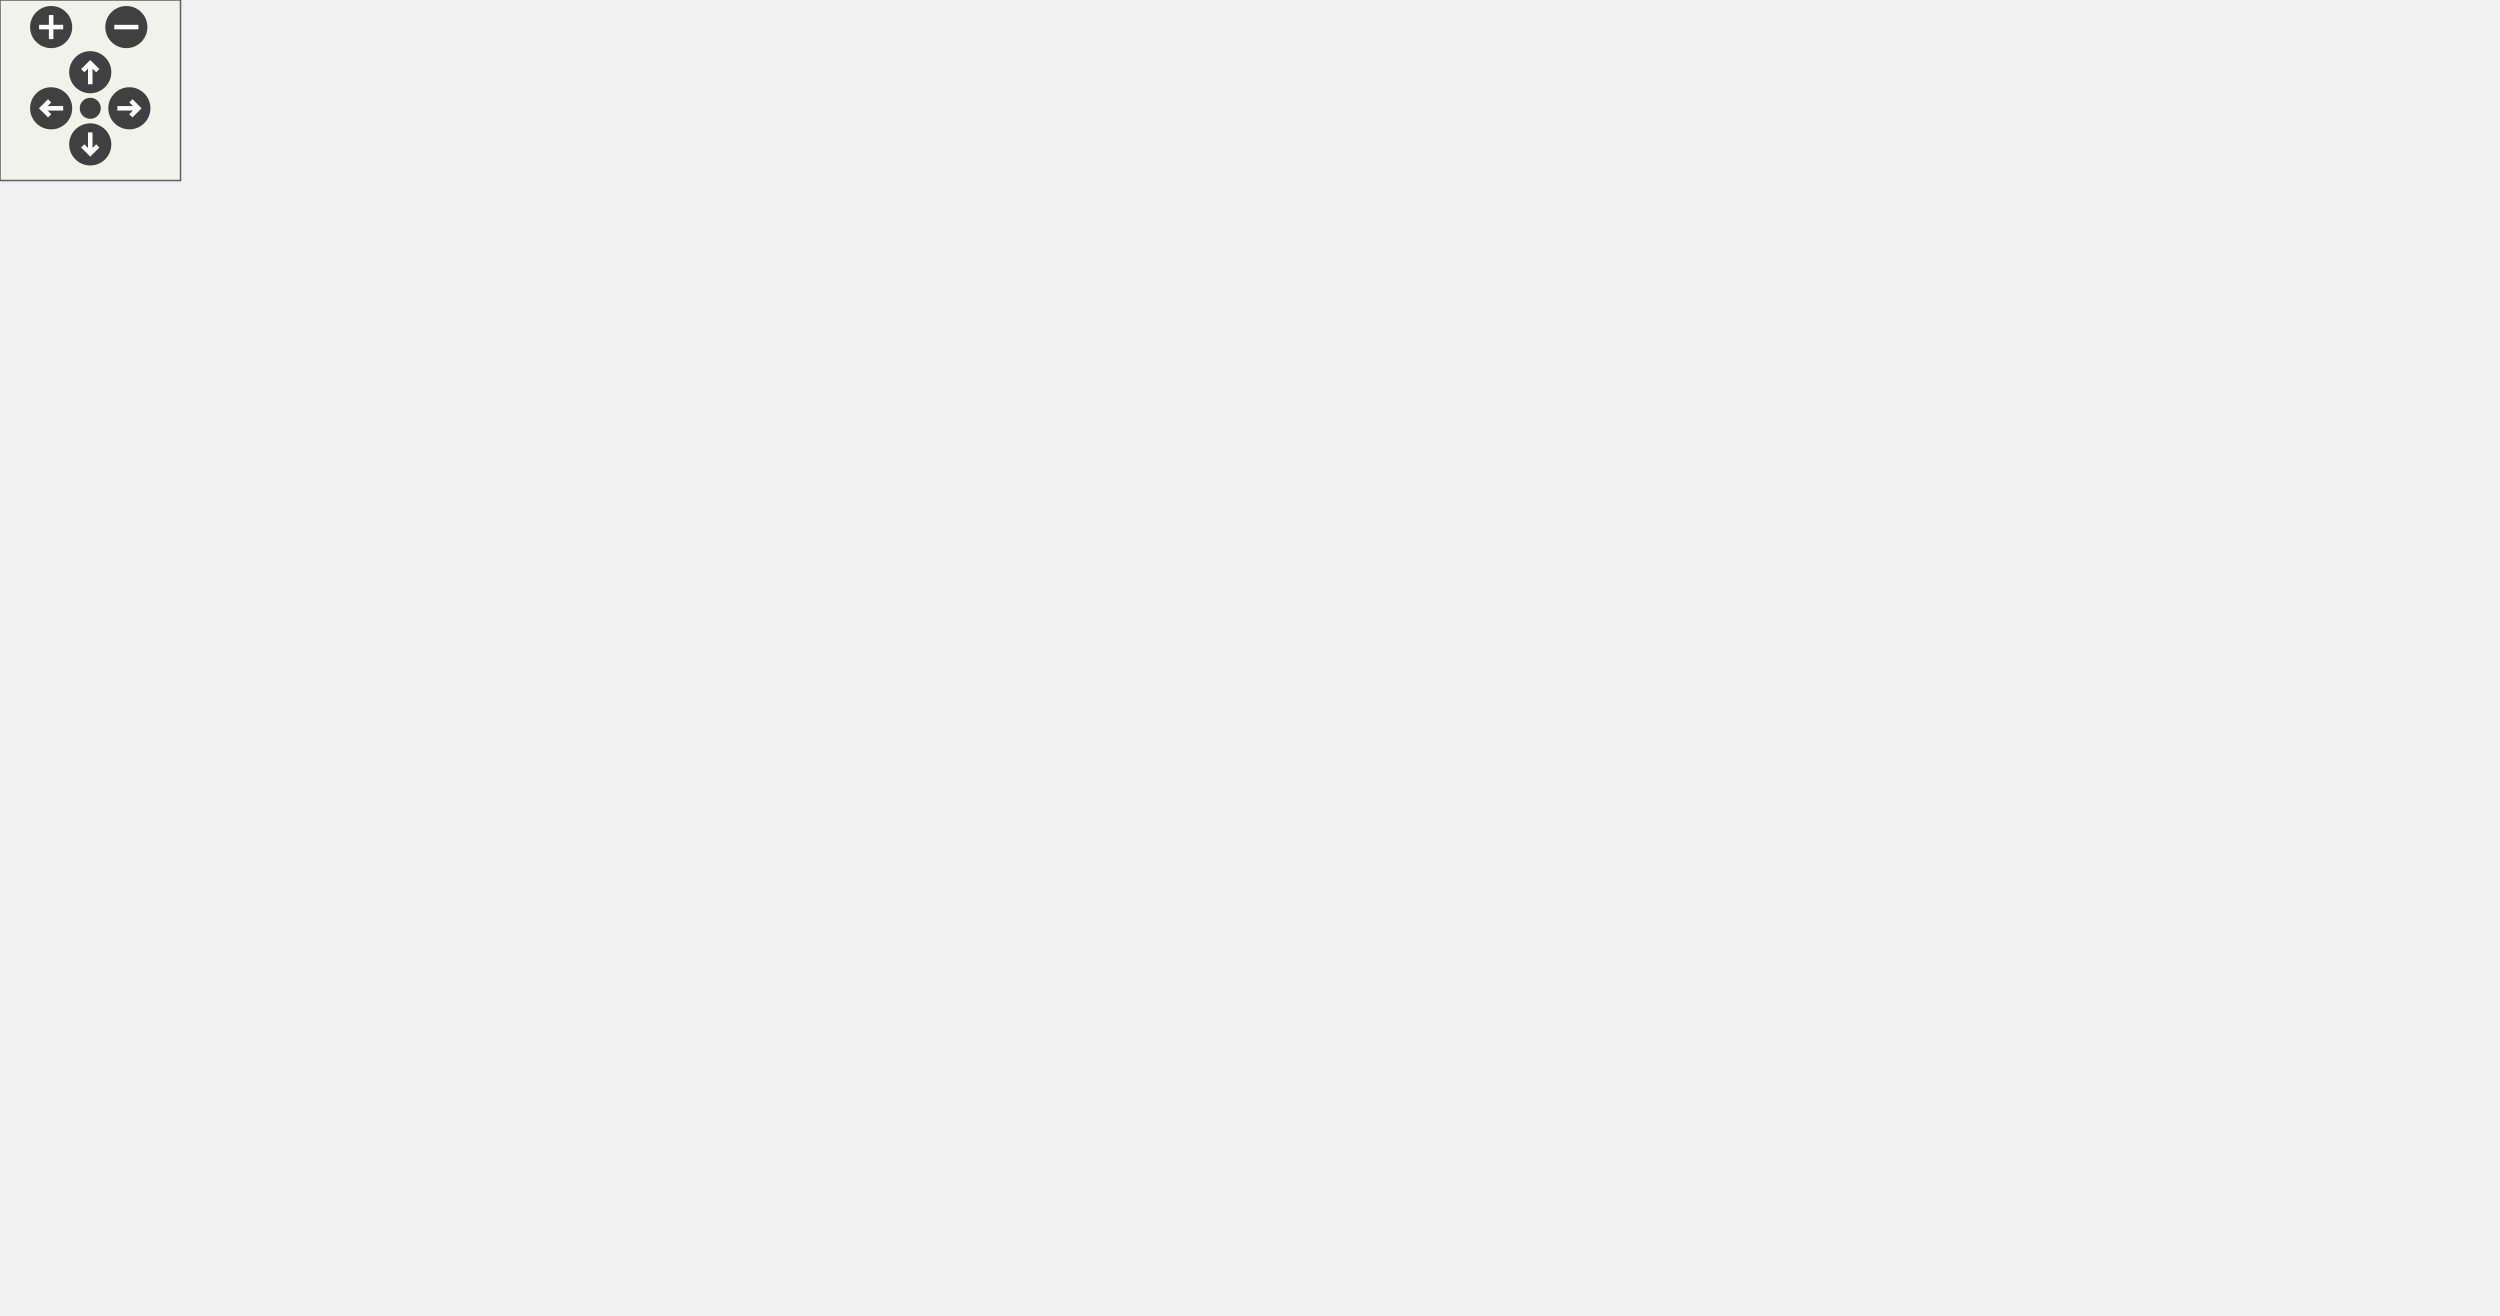
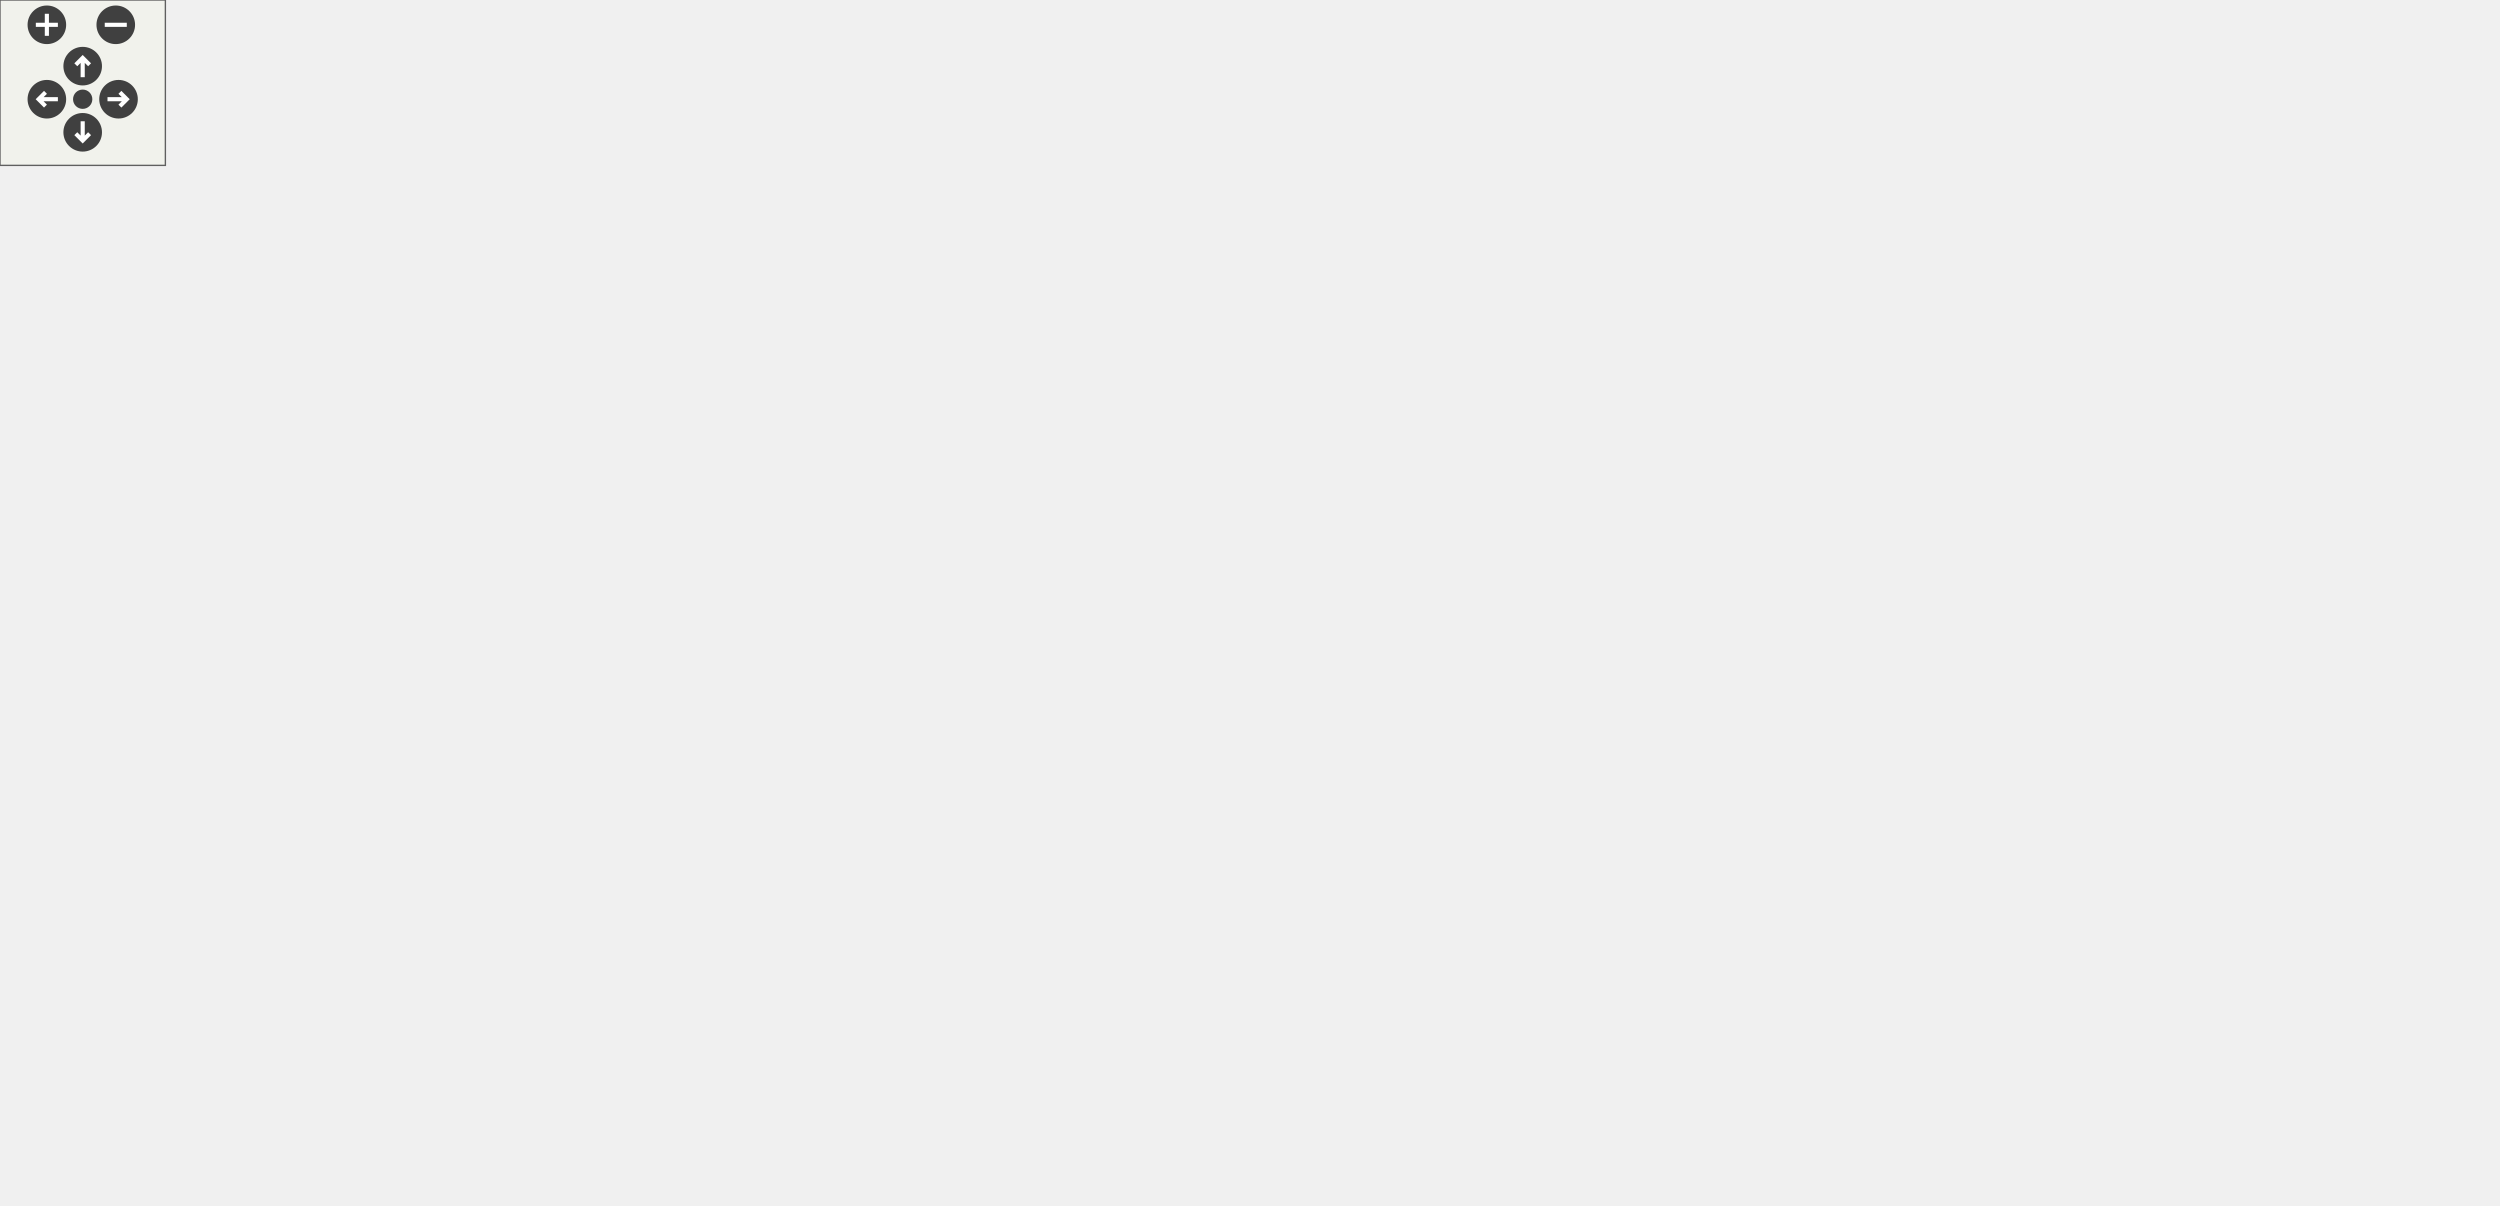
<svg xmlns="http://www.w3.org/2000/svg" xmlns:xlink="http://www.w3.org/1999/xlink" id="main" version="1.1" xml:space="preserve">
  <defs>
    <circle id="rim" cx="0" cy="0" r="7" />
    <circle id="rim2" cx="0" cy="0" r="3.5" />
    <g id="zoomPlus">
      <use xlink:href="#rim" fill="#404040">
        <set attributeName="fill" to="#808080" begin="zoomplus.mouseover" end="zoomplus.mouseout" />
      </use>
      <path d="M-4,0h8M0,-4v8" fill="none" stroke="white" stroke-width="1.5" pointer-events="none" />
    </g>
    <g id="zoomMin">
      <use xlink:href="#rim" fill="#404040">
        <set attributeName="fill" to="#808080" begin="zoomminus.mouseover" end="zoomminus.mouseout" />
      </use>
      <path d="M-4,0h8" fill="none" stroke="white" stroke-width="1.5" pointer-events="none" />
    </g>
    <g id="dirArrow">
      <path fill="none" stroke="white" stroke-width="1.5" d="M0,-3.0v7 M-2.5,-0.5L0,-3.0L2.5,-0.5" />
    </g>
    <g id="resetDef">
      <use xlink:href="#rim2" fill="#404040">
        <set attributeName="fill" to="#808080" begin="reset.mouseover" end="reset.mouseout" />
      </use>
    </g>
  </defs>
  <svg id="graph" class="graph">
    <g id="viewport">
      <g id="node1" class="node">
-         <polygon fill="#bfbfbf" stroke="black" points="0,-77.5 0,-98.5 114,-98.5 114,-77.5 0,-77.5" />
-         <text text-anchor="middle" x="57" y="-85.5" font-family="Helvetica,sans-Serif" font-size="10.00">CipMessageRouterInit</text>
+         <polygon fill="#bfbfbf" stroke="black" points="0,-97.5 0,-118.5 114,-118.5 114,-97.5 0,-97.5" />
+         <text text-anchor="middle" x="57" y="-105.5" font-family="Helvetica,sans-Serif" font-size="10.00">CipMessageRouterInit</text>
      </g>
      <g id="node3" class="node">
        <a xlink:href="../../d2/dc9/group__CIP__API.html#ga3dfa07bc40e59ba348d713272d1cbfdb" target="_top" xlink:title="Allocate memory for new CIP Class and attributes.">
-           <polygon fill="none" stroke="black" points="150,-177.5 150,-198.5 236,-198.5 236,-177.5 150,-177.5" />
-           <text text-anchor="middle" x="193" y="-185.5" font-family="Helvetica,sans-Serif" font-size="10.00">CreateCipClass</text>
+           <polygon fill="none" stroke="black" points="188,-157.5 188,-178.5 274,-178.5 274,-157.5 188,-157.5" />
+           <text text-anchor="middle" x="231" y="-165.5" font-family="Helvetica,sans-Serif" font-size="10.00">CreateCipClass</text>
        </a>
      </g>
      <g id="edge2" class="edge">
-         <path fill="none" stroke="midnightblue" d="M71.297,-98.513C94.907,-115.873 142.229,-150.668 170.403,-171.385" />
-         <polygon fill="midnightblue" stroke="midnightblue" points="168.355,-174.223 178.485,-177.327 172.502,-168.583 168.355,-174.223" />
+         <path fill="none" stroke="midnightblue" d="M78.776,-118.576C97.375,-127.314 125.009,-139.604 150,-148 158.873,-150.981 168.429,-153.732 177.756,-156.178" />
+         <polygon fill="midnightblue" stroke="midnightblue" points="177.191,-159.646 187.745,-158.71 178.911,-152.86 177.191,-159.646" />
      </g>
      <g id="node25" class="node">
        <a xlink:href="../../d2/dc9/group__CIP__API.html#ga35f639b135ec3c3903f49fd65daed307" target="_top" xlink:title="Insert a service in an instance of a CIP object.">
-           <polygon fill="none" stroke="black" points="294,-37.5 294,-58.5 368,-58.5 368,-37.5 294,-37.5" />
-           <text text-anchor="middle" x="331" y="-45.5" font-family="Helvetica,sans-Serif" font-size="10.00">InsertService</text>
-         </a>
-       </g>
-       <g id="edge58" class="edge">
-         <path fill="none" stroke="midnightblue" d="M114.106,-79.663C164.37,-72.326 236.69,-61.768 283.76,-54.896" />
-         <polygon fill="midnightblue" stroke="midnightblue" points="284.306,-58.354 293.695,-53.446 283.294,-51.427 284.306,-58.354" />
+           <polygon fill="none" stroke="black" points="370,-37.5 370,-58.5 444,-58.5 444,-37.5 370,-37.5" />
+           <text text-anchor="middle" x="407" y="-45.5" font-family="Helvetica,sans-Serif" font-size="10.00">InsertService</text>
+         </a>
+       </g>
+       <g id="edge62" class="edge">
+         <path fill="none" stroke="midnightblue" d="M106.636,-97.445C120.635,-94.581 135.894,-91.565 150,-89 222.987,-75.729 308.068,-62.616 359.706,-54.917" />
+         <polygon fill="midnightblue" stroke="midnightblue" points="360.51,-58.336 369.888,-53.405 359.482,-51.412 360.51,-58.336" />
      </g>
      <g id="node30" class="node">
        <a xlink:href="../../d2/d3d/cipcommon_8c.html#ab0ed210dcfa6219a238c5a9f7a72aad1" target="_top" xlink:title="Generic implementation of the GetAttributeSingle CIP service.">
-           <polygon fill="none" stroke="black" points="283,-77.5 283,-98.5 379,-98.5 379,-77.5 283,-77.5" />
-           <text text-anchor="middle" x="331" y="-85.5" font-family="Helvetica,sans-Serif" font-size="10.00">GetAttributeSingle</text>
+           <polygon fill="none" stroke="black" points="359,-77.5 359,-98.5 455,-98.5 455,-77.5 359,-77.5" />
+           <text text-anchor="middle" x="407" y="-85.5" font-family="Helvetica,sans-Serif" font-size="10.00">GetAttributeSingle</text>
        </a>
      </g>
      <g id="edge56" class="edge">
-         <path fill="none" stroke="midnightblue" d="M114.106,-88C160.474,-88 225.61,-88 272.38,-88" />
-         <polygon fill="midnightblue" stroke="midnightblue" points="272.661,-91.5 282.661,-88 272.661,-84.5 272.661,-91.5" />
+         <path fill="none" stroke="midnightblue" d="M114.013,-104.742C178.642,-101.049 283.459,-95.059 348.641,-91.335" />
+         <polygon fill="midnightblue" stroke="midnightblue" points="348.965,-94.822 358.749,-90.757 348.566,-87.834 348.965,-94.822" />
+       </g>
+       <g id="node50" class="node">
+         <a xlink:href="../../d9/d7d/cipmessagerouter_8c.html#aa48077419a6045debf033e81946ee40c" target="_top" xlink:title="InitializeCipMessageRouterClass">
+           <polygon fill="none" stroke="black" points="150,-117.5 150,-138.5 312,-138.5 312,-117.5 150,-117.5" />
+           <text text-anchor="middle" x="231" y="-125.5" font-family="Helvetica,sans-Serif" font-size="10.00">InitializeCipMessageRouterClass</text>
+         </a>
+       </g>
+       <g id="edge58" class="edge">
+         <path fill="none" stroke="midnightblue" d="M114.456,-114.604C122.638,-115.545 131.216,-116.531 139.848,-117.523" />
+         <polygon fill="midnightblue" stroke="midnightblue" points="139.652,-121.023 149.987,-118.688 140.452,-114.069 139.652,-121.023" />
      </g>
      <g id="node5" class="node">
        <a xlink:href="../../d2/dc9/group__CIP__API.html#ga98bd609c80ece316406363575b4a89ea" target="_top" xlink:title="Get a pointer to a CIP object with given class code.">
-           <polygon fill="none" stroke="black" points="294.5,-355.5 294.5,-376.5 367.5,-376.5 367.5,-355.5 294.5,-355.5" />
-           <text text-anchor="middle" x="331" y="-363.5" font-family="Helvetica,sans-Serif" font-size="10.00">GetCipClass</text>
+           <polygon fill="none" stroke="black" points="370.5,-355.5 370.5,-376.5 443.5,-376.5 443.5,-355.5 370.5,-355.5" />
+           <text text-anchor="middle" x="407" y="-363.5" font-family="Helvetica,sans-Serif" font-size="10.00">GetCipClass</text>
        </a>
      </g>
      <g id="edge4" class="edge">
-         <path fill="none" stroke="midnightblue" d="M195.315,-198.565C202.029,-226.726 224.147,-304.284 272,-346 275.875,-349.378 280.345,-352.191 285.056,-354.533" />
-         <polygon fill="midnightblue" stroke="midnightblue" points="283.745,-357.779 294.317,-358.479 286.489,-351.339 283.745,-357.779" />
+         <path fill="none" stroke="midnightblue" d="M235.024,-178.576C247.188,-209.153 286.557,-298.504 348,-346 351.912,-349.024 356.309,-351.606 360.892,-353.807" />
+         <polygon fill="midnightblue" stroke="midnightblue" points="359.89,-357.182 370.466,-357.81 362.59,-350.724 359.89,-357.182" />
      </g>
      <g id="node9" class="node">
        <a xlink:href="../../d5/dc5/group__CIP__CALLBACK__API.html#ga70ee7034f390fd3759d42a50e60e1b1c" target="_top" xlink:title="Allocate memory for the CIP stack.">
-           <polygon fill="none" stroke="black" points="462.5,-255.5 462.5,-276.5 521.5,-276.5 521.5,-255.5 462.5,-255.5" />
-           <text text-anchor="middle" x="492" y="-263.5" font-family="Helvetica,sans-Serif" font-size="10.00">CipCalloc</text>
+           <polygon fill="none" stroke="black" points="538.5,-256.5 538.5,-277.5 597.5,-277.5 597.5,-256.5 538.5,-256.5" />
+           <text text-anchor="middle" x="568" y="-264.5" font-family="Helvetica,sans-Serif" font-size="10.00">CipCalloc</text>
        </a>
      </g>
      <g id="edge8" class="edge">
-         <path fill="none" stroke="midnightblue" d="M210.232,-198.623C225.815,-207.761 249.672,-220.604 272,-228 333.143,-248.253 407.608,-258.225 452.336,-262.729" />
-         <polygon fill="midnightblue" stroke="midnightblue" points="452.208,-266.232 462.498,-263.709 452.88,-259.265 452.208,-266.232" />
+         <path fill="none" stroke="midnightblue" d="M238.91,-178.582C255.953,-200.38 298.617,-249.771 348,-268 407.836,-290.087 483.221,-282.933 528.409,-275.289" />
+         <polygon fill="midnightblue" stroke="midnightblue" points="529.167,-278.709 538.397,-273.507 527.938,-271.817 529.167,-278.709" />
      </g>
      <g id="node11" class="node">
        <a xlink:href="../../d2/dc9/group__CIP__API.html#ga39dafca98f844a12511af11b1273d0a8" target="_top" xlink:title="Add a number of CIP instances to a given CIP class.">
-           <polygon fill="none" stroke="black" points="285,-315.5 285,-336.5 377,-336.5 377,-315.5 285,-315.5" />
-           <text text-anchor="middle" x="331" y="-323.5" font-family="Helvetica,sans-Serif" font-size="10.00">AddCipInstances</text>
+           <polygon fill="none" stroke="black" points="361,-237.5 361,-258.5 453,-258.5 453,-237.5 361,-237.5" />
+           <text text-anchor="middle" x="407" y="-245.5" font-family="Helvetica,sans-Serif" font-size="10.00">AddCipInstances</text>
        </a>
      </g>
      <g id="edge10" class="edge">
-         <path fill="none" stroke="midnightblue" d="M197.214,-198.507C206.922,-221.409 233.058,-276.16 272,-306 274.334,-307.789 276.838,-309.423 279.449,-310.915" />
-         <polygon fill="midnightblue" stroke="midnightblue" points="278.133,-314.169 288.649,-315.462 281.235,-307.894 278.133,-314.169" />
+         <path fill="none" stroke="midnightblue" d="M249.641,-178.644C272.394,-191.38 312.261,-212.876 348,-228 352.98,-230.108 358.266,-232.155 363.547,-234.085" />
+         <polygon fill="midnightblue" stroke="midnightblue" points="362.388,-237.387 372.983,-237.42 364.721,-230.788 362.388,-237.387" />
      </g>
      <g id="node14" class="node">
        <a xlink:href="../../d9/d7d/cipmessagerouter_8c.html#ae00f521e394d00fd5fd99271a6983116" target="_top" xlink:title="Register an Class to the message router.">
-           <polygon fill="none" stroke="black" points="284,-275.5 284,-296.5 378,-296.5 378,-275.5 284,-275.5" />
-           <text text-anchor="middle" x="331" y="-283.5" font-family="Helvetica,sans-Serif" font-size="10.00">RegisterCipClass</text>
+           <polygon fill="none" stroke="black" points="360,-315.5 360,-336.5 454,-336.5 454,-315.5 360,-315.5" />
+           <text text-anchor="middle" x="407" y="-323.5" font-family="Helvetica,sans-Serif" font-size="10.00">RegisterCipClass</text>
        </a>
      </g>
      <g id="edge14" class="edge">
-         <path fill="none" stroke="midnightblue" d="M202.288,-198.66C216.177,-214.083 243.762,-242.766 272,-261 277.902,-264.811 284.483,-268.264 291.049,-271.302" />
-         <polygon fill="midnightblue" stroke="midnightblue" points="290.01,-274.667 300.576,-275.452 292.806,-268.25 290.01,-274.667" />
+         <path fill="none" stroke="midnightblue" d="M237.94,-178.771C254.334,-203.468 297.873,-264.83 348,-301 353.328,-304.845 359.338,-308.246 365.432,-311.204" />
+         <polygon fill="midnightblue" stroke="midnightblue" points="364.434,-314.592 374.991,-315.487 367.296,-308.204 364.434,-314.592" />
      </g>
      <g id="node17" class="node">
        <a xlink:href="../../d2/dc9/group__CIP__API.html#ga5ec1d2c432792c39f93c170943964302" target="_top" xlink:title="Allocates Attribute bitmasks.">
-           <polygon fill="none" stroke="black" points="272,-197.5 272,-218.5 390,-218.5 390,-197.5 272,-197.5" />
-           <text text-anchor="middle" x="331" y="-205.5" font-family="Helvetica,sans-Serif" font-size="10.00">AllocateAttributeMasks</text>
+           <polygon fill="none" stroke="black" points="348,-197.5 348,-218.5 466,-218.5 466,-197.5 348,-197.5" />
+           <text text-anchor="middle" x="407" y="-205.5" font-family="Helvetica,sans-Serif" font-size="10.00">AllocateAttributeMasks</text>
        </a>
      </g>
      <g id="edge18" class="edge">
-         <path fill="none" stroke="midnightblue" d="M236.285,-194.273C244.41,-195.451 253.089,-196.709 261.773,-197.967" />
-         <polygon fill="midnightblue" stroke="midnightblue" points="261.538,-201.47 271.937,-199.44 262.542,-194.542 261.538,-201.47" />
+         <path fill="none" stroke="midnightblue" d="M274.054,-177.785C297.131,-183.03 325.844,-189.555 350.674,-195.199" />
+         <polygon fill="midnightblue" stroke="midnightblue" points="350.165,-198.672 360.692,-197.475 351.716,-191.846 350.165,-198.672" />
      </g>
      <g id="node22" class="node">
        <a xlink:href="../../d2/dc9/group__CIP__API.html#gac207feb53c1f98b45f3934bbea63d618" target="_top" xlink:title="Insert an attribute in an instance of a CIP class.">
-           <polygon fill="none" stroke="black" points="292,-157.5 292,-178.5 370,-178.5 370,-157.5 292,-157.5" />
-           <text text-anchor="middle" x="331" y="-165.5" font-family="Helvetica,sans-Serif" font-size="10.00">InsertAttribute</text>
+           <polygon fill="none" stroke="black" points="368,-117.5 368,-138.5 446,-138.5 446,-117.5 368,-117.5" />
+           <text text-anchor="middle" x="407" y="-125.5" font-family="Helvetica,sans-Serif" font-size="10.00">InsertAttribute</text>
        </a>
      </g>
      <g id="edge24" class="edge">
-         <path fill="none" stroke="midnightblue" d="M236.285,-181.727C250.672,-179.642 266.798,-177.305 281.61,-175.158" />
-         <polygon fill="midnightblue" stroke="midnightblue" points="282.222,-178.606 291.616,-173.708 281.218,-171.678 282.222,-178.606" />
+         <path fill="none" stroke="midnightblue" d="M274.054,-158.215C299.502,-152.431 331.803,-145.09 358.194,-139.092" />
+         <polygon fill="midnightblue" stroke="midnightblue" points="359.017,-142.495 367.993,-136.865 357.466,-135.669 359.017,-142.495" />
      </g>
      <g id="edge28" class="edge">
-         <path fill="none" stroke="midnightblue" d="M197.163,-177.315C206.771,-154.024 232.718,-98.343 272,-68 275.812,-65.056 280.082,-62.531 284.537,-60.368" />
-         <polygon fill="midnightblue" stroke="midnightblue" points="286.011,-63.545 293.852,-56.419 283.279,-57.1 286.011,-63.545" />
+         <path fill="none" stroke="midnightblue" d="M274.274,-164.675C287.552,-161.838 301.431,-156.812 312,-148 341.946,-123.031 319.139,-94.215 348,-68 351.66,-64.675 355.895,-61.9 360.382,-59.585" />
+         <polygon fill="midnightblue" stroke="midnightblue" points="362.084,-62.661 369.844,-55.448 359.279,-56.247 362.084,-62.661" />
      </g>
      <g id="node27" class="node">
        <a xlink:href="../../d2/d3d/cipcommon_8c.html#ad1ca841f8ea512a497ce36acbc96a441" target="_top" xlink:title="Generic implementation of the GetAttributeAll CIP service.">
-           <polygon fill="none" stroke="black" points="291,-117.5 291,-138.5 371,-138.5 371,-117.5 291,-117.5" />
-           <text text-anchor="middle" x="331" y="-125.5" font-family="Helvetica,sans-Serif" font-size="10.00">GetAttributeAll</text>
+           <polygon fill="none" stroke="black" points="367,-157.5 367,-178.5 447,-178.5 447,-157.5 367,-157.5" />
+           <text text-anchor="middle" x="407" y="-165.5" font-family="Helvetica,sans-Serif" font-size="10.00">GetAttributeAll</text>
        </a>
      </g>
      <g id="edge30" class="edge">
-         <path fill="none" stroke="midnightblue" d="M212.118,-177.355C227.897,-168.805 251.024,-156.813 272,-148 277.048,-145.879 282.407,-143.815 287.756,-141.868" />
-         <polygon fill="midnightblue" stroke="midnightblue" points="289.037,-145.128 297.305,-138.503 286.71,-138.525 289.037,-145.128" />
+         <path fill="none" stroke="midnightblue" d="M274.054,-168C299.03,-168 330.609,-168 356.721,-168" />
+         <polygon fill="midnightblue" stroke="midnightblue" points="356.803,-171.5 366.803,-168 356.803,-164.5 356.803,-171.5" />
      </g>
      <g id="edge34" class="edge">
-         <path fill="none" stroke="midnightblue" d="M200.796,-177.374C213.765,-160.406 241.39,-127.159 272,-108 275.166,-106.019 278.551,-104.208 282.039,-102.558" />
-         <polygon fill="midnightblue" stroke="midnightblue" points="283.602,-105.696 291.431,-98.558 280.859,-99.256 283.602,-105.696" />
+         <path fill="none" stroke="midnightblue" d="M274.063,-162.328C286.895,-159.362 300.57,-154.852 312,-148 332.514,-135.703 328.025,-121.155 348,-108 350.934,-106.068 354.074,-104.303 357.319,-102.696" />
+         <polygon fill="midnightblue" stroke="midnightblue" points="358.928,-105.812 366.664,-98.572 356.102,-99.408 358.928,-105.812" />
      </g>
      <g id="node7" class="node">
        <a xlink:href="../../d9/d7d/cipmessagerouter_8c.html#a7a9f44f2d6f010b6f6ee922d378d9bb1" target="_top" xlink:title="Get the registered MessageRouter object corresponding to ClassID. given a class ID, return a pointer to the registration node for that object.">
-           <polygon fill="none" stroke="black" points="438,-355.5 438,-376.5 546,-376.5 546,-355.5 438,-355.5" />
-           <text text-anchor="middle" x="492" y="-363.5" font-family="Helvetica,sans-Serif" font-size="10.00">GetRegisteredObject</text>
+           <polygon fill="none" stroke="black" points="514,-355.5 514,-376.5 622,-376.5 622,-355.5 514,-355.5" />
+           <text text-anchor="middle" x="568" y="-363.5" font-family="Helvetica,sans-Serif" font-size="10.00">GetRegisteredObject</text>
        </a>
      </g>
      <g id="edge6" class="edge">
-         <path fill="none" stroke="midnightblue" d="M367.533,-366C385.312,-366 407.217,-366 427.67,-366" />
-         <polygon fill="midnightblue" stroke="midnightblue" points="427.885,-369.5 437.885,-366 427.885,-362.5 427.885,-369.5" />
+         <path fill="none" stroke="midnightblue" d="M443.533,-366C461.312,-366 483.217,-366 503.67,-366" />
+         <polygon fill="midnightblue" stroke="midnightblue" points="503.885,-369.5 513.885,-366 503.885,-362.5 503.885,-369.5" />
      </g>
      <g id="edge12" class="edge">
-         <path fill="none" stroke="midnightblue" d="M362.94,-315.477C371.738,-312.496 381.263,-309.192 390,-306 412.315,-297.847 437.135,-288.129 456.704,-280.312" />
-         <polygon fill="midnightblue" stroke="midnightblue" points="458.156,-283.501 466.135,-276.531 455.551,-277.004 458.156,-283.501" />
+         <path fill="none" stroke="midnightblue" d="M453.136,-253.445C476.826,-256.24 505.405,-259.613 528.129,-262.295" />
+         <polygon fill="midnightblue" stroke="midnightblue" points="527.778,-265.778 538.119,-263.474 528.599,-258.826 527.778,-265.778" />
      </g>
      <g id="edge16" class="edge">
-         <path fill="none" stroke="midnightblue" d="M378.001,-280.161C401.558,-277.235 429.773,-273.73 452.239,-270.939" />
-         <polygon fill="midnightblue" stroke="midnightblue" points="452.947,-274.378 462.439,-269.672 452.084,-267.432 452.947,-274.378" />
+         <path fill="none" stroke="midnightblue" d="M435.784,-315.452C461.917,-305.875 500.661,-291.677 529.46,-281.123" />
+         <polygon fill="midnightblue" stroke="midnightblue" points="531.01,-284.283 539.195,-277.556 528.601,-277.711 531.01,-284.283" />
      </g>
      <g id="edge22" class="edge">
-         <path fill="none" stroke="midnightblue" d="M360.156,-218.503C386.176,-227.877 424.479,-241.676 453.104,-251.988" />
-         <polygon fill="midnightblue" stroke="midnightblue" points="452.195,-255.38 462.789,-255.477 454.568,-248.795 452.195,-255.38" />
+         <path fill="none" stroke="midnightblue" d="M438.923,-218.572C447.72,-221.553 457.25,-224.845 466,-228 487.97,-235.921 512.415,-245.249 531.865,-252.796" />
+         <polygon fill="midnightblue" stroke="midnightblue" points="530.671,-256.088 541.26,-256.454 533.211,-249.564 530.671,-256.088" />
      </g>
      <g id="node19" class="node">
        <a xlink:href="../../d2/dc9/group__CIP__API.html#ga1eb3004bbf086b276500e1d6e7a2f677" target="_top" xlink:title="Calculates Byte-Index of Attribute.">
-           <polygon fill="none" stroke="black" points="451,-157.5 451,-178.5 533,-178.5 533,-157.5 451,-157.5" />
-           <text text-anchor="middle" x="492" y="-165.5" font-family="Helvetica,sans-Serif" font-size="10.00">CalculateIndex</text>
+           <polygon fill="none" stroke="black" points="527,-157.5 527,-178.5 609,-178.5 609,-157.5 527,-157.5" />
+           <text text-anchor="middle" x="568" y="-165.5" font-family="Helvetica,sans-Serif" font-size="10.00">CalculateIndex</text>
        </a>
      </g>
      <g id="edge20" class="edge">
-         <path fill="none" stroke="midnightblue" d="M373.301,-197.49C394.065,-192.332 419.243,-186.076 441.058,-180.656" />
-         <polygon fill="midnightblue" stroke="midnightblue" points="441.955,-184.04 450.816,-178.232 440.267,-177.247 441.955,-184.04" />
+         <path fill="none" stroke="midnightblue" d="M449.301,-197.49C470.065,-192.332 495.243,-186.076 517.058,-180.656" />
+         <polygon fill="midnightblue" stroke="midnightblue" points="517.955,-184.04 526.816,-178.232 516.267,-177.247 517.955,-184.04" />
      </g>
      <g id="edge26" class="edge">
-         <path fill="none" stroke="midnightblue" d="M370.385,-168C391.536,-168 417.864,-168 440.609,-168" />
-         <polygon fill="midnightblue" stroke="midnightblue" points="440.775,-171.5 450.775,-168 440.775,-164.5 440.775,-171.5" />
+         <path fill="none" stroke="midnightblue" d="M446.385,-137.785C467.631,-143.064 494.101,-149.64 516.916,-155.308" />
+         <polygon fill="midnightblue" stroke="midnightblue" points="516.226,-158.743 526.775,-157.758 517.914,-151.95 516.226,-158.743" />
      </g>
      <g id="edge32" class="edge">
-         <path fill="none" stroke="midnightblue" d="M371.212,-137.991C392.387,-143.252 418.574,-149.758 441.146,-155.366" />
-         <polygon fill="midnightblue" stroke="midnightblue" points="440.353,-158.775 450.902,-157.789 442.041,-151.981 440.353,-158.775" />
+         <path fill="none" stroke="midnightblue" d="M447.212,-168C468.292,-168 494.34,-168 516.842,-168" />
+         <polygon fill="midnightblue" stroke="midnightblue" points="516.902,-171.5 526.902,-168 516.902,-164.5 516.902,-171.5" />
      </g>
      <g id="edge38" class="edge">
-         <path fill="none" stroke="midnightblue" d="M371.336,-98.572C377.847,-101.138 384.309,-104.252 390,-108 409.975,-121.155 405.814,-135.172 426,-148 430.674,-150.97 435.813,-153.52 441.097,-155.704" />
-         <polygon fill="midnightblue" stroke="midnightblue" points="440.101,-159.067 450.695,-159.253 442.529,-152.502 440.101,-159.067" />
+         <path fill="none" stroke="midnightblue" d="M447.336,-98.572C453.847,-101.138 460.309,-104.252 466,-108 485.975,-121.155 481.814,-135.172 502,-148 506.674,-150.97 511.813,-153.52 517.097,-155.704" />
+         <polygon fill="midnightblue" stroke="midnightblue" points="516.101,-159.067 526.695,-159.253 518.529,-152.502 516.101,-159.067" />
      </g>
      <g id="node32" class="node">
        <a xlink:href="../../d5/dc5/group__CIP__CALLBACK__API.html#ga098272a8ae10facf3086c5c82a0080db" target="_top" xlink:title="Inform the application that the data of an assembly object will be sent.">
-           <polygon fill="none" stroke="black" points="426,-117.5 426,-138.5 558,-138.5 558,-117.5 426,-117.5" />
-           <text text-anchor="middle" x="492" y="-125.5" font-family="Helvetica,sans-Serif" font-size="10.00">BeforeAssemblyDataSend</text>
+           <polygon fill="none" stroke="black" points="502,-117.5 502,-138.5 634,-138.5 634,-117.5 502,-117.5" />
+           <text text-anchor="middle" x="568" y="-125.5" font-family="Helvetica,sans-Serif" font-size="10.00">BeforeAssemblyDataSend</text>
        </a>
      </g>
      <g id="edge36" class="edge">
-         <path fill="none" stroke="midnightblue" d="M373.301,-98.51C393.649,-103.565 418.237,-109.674 439.745,-115.017" />
-         <polygon fill="midnightblue" stroke="midnightblue" points="439.154,-118.477 449.702,-117.491 440.841,-111.683 439.154,-118.477" />
+         <path fill="none" stroke="midnightblue" d="M449.301,-98.51C469.649,-103.565 494.237,-109.674 515.745,-115.017" />
+         <polygon fill="midnightblue" stroke="midnightblue" points="515.154,-118.477 525.702,-117.491 516.841,-111.683 515.154,-118.477" />
      </g>
      <g id="node35" class="node">
        <a xlink:href="../../d2/dc9/group__CIP__API.html#gaece1b7dd2aeec306cb33b86b2ee21980" target="_top" xlink:title="Produce the data according to CIP encoding onto the message buffer.">
-           <polygon fill="none" stroke="black" points="456.5,-59.5 456.5,-80.5 527.5,-80.5 527.5,-59.5 456.5,-59.5" />
-           <text text-anchor="middle" x="492" y="-67.5" font-family="Helvetica,sans-Serif" font-size="10.00">EncodeData</text>
+           <polygon fill="none" stroke="black" points="532.5,-59.5 532.5,-80.5 603.5,-80.5 603.5,-59.5 532.5,-59.5" />
+           <text text-anchor="middle" x="568" y="-67.5" font-family="Helvetica,sans-Serif" font-size="10.00">EncodeData</text>
        </a>
      </g>
      <g id="edge40" class="edge">
-         <path fill="none" stroke="midnightblue" d="M379.305,-82.599C400.462,-80.234 425.17,-77.472 446.05,-75.137" />
-         <polygon fill="midnightblue" stroke="midnightblue" points="446.721,-78.584 456.27,-73.995 445.943,-71.627 446.721,-78.584" />
+         <path fill="none" stroke="midnightblue" d="M455.305,-82.599C476.462,-80.234 501.17,-77.472 522.05,-75.137" />
+         <polygon fill="midnightblue" stroke="midnightblue" points="522.721,-78.584 532.27,-73.995 521.943,-71.627 522.721,-78.584" />
      </g>
      <g id="node47" class="node">
        <a xlink:href="../../d2/dc9/group__CIP__API.html#ga5a14c8d76acacb09312b709bb0a76265" target="_top" xlink:title="Get a pointer to an instance's attribute.">
-           <polygon fill="none" stroke="black" points="450,-19.5 450,-40.5 534,-40.5 534,-19.5 450,-19.5" />
-           <text text-anchor="middle" x="492" y="-27.5" font-family="Helvetica,sans-Serif" font-size="10.00">GetCipAttribute</text>
+           <polygon fill="none" stroke="black" points="526,-19.5 526,-40.5 610,-40.5 610,-19.5 526,-19.5" />
+           <text text-anchor="middle" x="568" y="-27.5" font-family="Helvetica,sans-Serif" font-size="10.00">GetCipAttribute</text>
        </a>
      </g>
      <g id="edge54" class="edge">
-         <path fill="none" stroke="midnightblue" d="M364.683,-77.468C373.039,-74.614 381.915,-71.373 390,-68 406.509,-61.112 409.381,-56.618 426,-50 431.558,-47.787 437.461,-45.676 443.363,-43.711" />
-         <polygon fill="midnightblue" stroke="midnightblue" points="444.775,-46.934 453.231,-40.551 442.64,-40.267 444.775,-46.934" />
+         <path fill="none" stroke="midnightblue" d="M440.683,-77.468C449.039,-74.614 457.915,-71.373 466,-68 482.509,-61.112 485.381,-56.618 502,-50 507.558,-47.787 513.461,-45.676 519.363,-43.711" />
+         <polygon fill="midnightblue" stroke="midnightblue" points="520.775,-46.934 529.231,-40.551 518.64,-40.267 520.775,-46.934" />
      </g>
      <g id="edge52" class="edge">
-         <path fill="none" stroke="midnightblue" d="M467.531,-80.708C457.074,-89.653 465.23,-99 492,-99 509.149,-99 518.66,-95.164 520.531,-90.055" />
-         <polygon fill="midnightblue" stroke="midnightblue" points="523.665,-88.484 516.469,-80.708 517.245,-91.274 523.665,-88.484" />
+         <path fill="none" stroke="midnightblue" d="M543.531,-80.708C533.074,-89.653 541.23,-99 568,-99 585.149,-99 594.66,-95.164 596.531,-90.055" />
+         <polygon fill="midnightblue" stroke="midnightblue" points="599.665,-88.484 592.469,-80.708 593.245,-91.274 599.665,-88.484" />
      </g>
      <g id="node37" class="node">
        <a xlink:href="../../d4/d91/group__ENCAP.html#gae267a8684cc6ee1b3bd83df03260b7aa" target="_top" xlink:title="converts UINT8 data from host to little endian an writes it to buffer.">
-           <polygon fill="none" stroke="black" points="595,-118.5 595,-139.5 697,-139.5 697,-118.5 595,-118.5" />
-           <text text-anchor="middle" x="646" y="-126.5" font-family="Helvetica,sans-Serif" font-size="10.00">AddSintToMessage</text>
+           <polygon fill="none" stroke="black" points="671,-118.5 671,-139.5 773,-139.5 773,-118.5 671,-118.5" />
+           <text text-anchor="middle" x="722" y="-126.5" font-family="Helvetica,sans-Serif" font-size="10.00">AddSintToMessage</text>
        </a>
      </g>
      <g id="edge42" class="edge">
-         <path fill="none" stroke="midnightblue" d="M519.532,-80.548C544.42,-90.083 581.265,-104.199 608.774,-114.738" />
-         <polygon fill="midnightblue" stroke="midnightblue" points="607.857,-118.135 618.447,-118.444 610.361,-111.598 607.857,-118.135" />
+         <path fill="none" stroke="midnightblue" d="M595.532,-80.548C620.42,-90.083 657.265,-104.199 684.774,-114.738" />
+         <polygon fill="midnightblue" stroke="midnightblue" points="683.857,-118.135 694.447,-118.444 686.361,-111.598 683.857,-118.135" />
      </g>
      <g id="node39" class="node">
        <a xlink:href="../../d4/d91/group__ENCAP.html#gae689aac2a85bf49fb356ec94c8800799" target="_top" xlink:title="converts UINT16 data from host to little endian an writes it to buffer.">
-           <polygon fill="none" stroke="black" points="734,-59.5 734,-80.5 830,-80.5 830,-59.5 734,-59.5" />
-           <text text-anchor="middle" x="782" y="-67.5" font-family="Helvetica,sans-Serif" font-size="10.00">AddIntToMessage</text>
+           <polygon fill="none" stroke="black" points="810,-59.5 810,-80.5 906,-80.5 906,-59.5 810,-59.5" />
+           <text text-anchor="middle" x="858" y="-67.5" font-family="Helvetica,sans-Serif" font-size="10.00">AddIntToMessage</text>
        </a>
      </g>
      <g id="edge44" class="edge">
-         <path fill="none" stroke="midnightblue" d="M527.875,-70.438C547.424,-70.654 572.041,-70.892 594,-71 640.222,-71.227 651.779,-71.275 698,-71 706.191,-70.951 714.831,-70.876 723.329,-70.788" />
-         <polygon fill="midnightblue" stroke="midnightblue" points="723.623,-74.285 733.584,-70.675 723.546,-67.285 723.623,-74.285" />
+         <path fill="none" stroke="midnightblue" d="M603.875,-70.438C623.424,-70.654 648.041,-70.892 670,-71 716.222,-71.227 727.779,-71.275 774,-71 782.191,-70.951 790.831,-70.876 799.329,-70.788" />
+         <polygon fill="midnightblue" stroke="midnightblue" points="799.623,-74.285 809.584,-70.675 799.546,-67.285 799.623,-74.285" />
      </g>
      <g id="node41" class="node">
        <a xlink:href="../../d4/d91/group__ENCAP.html#gaafc3c9e3ff582c9b7e438ae2b1fdf822" target="_top" xlink:title="Converts UINT32 data from host to little endian and writes it to buffer.">
-           <polygon fill="none" stroke="black" points="594.5,-0.5 594.5,-21.5 697.5,-21.5 697.5,-0.5 594.5,-0.5" />
-           <text text-anchor="middle" x="646" y="-8.5" font-family="Helvetica,sans-Serif" font-size="10.00">AddDintToMessage</text>
+           <polygon fill="none" stroke="black" points="670.5,-0.5 670.5,-21.5 773.5,-21.5 773.5,-0.5 670.5,-0.5" />
+           <text text-anchor="middle" x="722" y="-8.5" font-family="Helvetica,sans-Serif" font-size="10.00">AddDintToMessage</text>
        </a>
      </g>
      <g id="edge46" class="edge">
-         <path fill="none" stroke="midnightblue" d="M527.717,-60.536C537.657,-57.538 548.365,-53.959 558,-50 574.734,-43.123 577.528,-38.483 594,-31 598.34,-29.029 602.936,-27.075 607.529,-25.205" />
-         <polygon fill="midnightblue" stroke="midnightblue" points="608.859,-28.443 616.868,-21.507 606.282,-21.935 608.859,-28.443" />
+         <path fill="none" stroke="midnightblue" d="M603.717,-60.536C613.657,-57.538 624.365,-53.959 634,-50 650.734,-43.123 653.528,-38.483 670,-31 674.34,-29.029 678.936,-27.075 683.529,-25.205" />
+         <polygon fill="midnightblue" stroke="midnightblue" points="684.859,-28.443 692.868,-21.507 682.282,-21.935 684.859,-28.443" />
      </g>
      <g id="node43" class="node">
        <a xlink:href="../../d2/d3d/cipcommon_8c.html#a6eec1752e2cffbbab16bff95fa145bd3" target="_top" xlink:title="EncodeEPath">
-           <polygon fill="none" stroke="black" points="607.5,-40.5 607.5,-61.5 684.5,-61.5 684.5,-40.5 607.5,-40.5" />
-           <text text-anchor="middle" x="646" y="-48.5" font-family="Helvetica,sans-Serif" font-size="10.00">EncodeEPath</text>
+           <polygon fill="none" stroke="black" points="683.5,-40.5 683.5,-61.5 760.5,-61.5 760.5,-40.5 683.5,-40.5" />
+           <text text-anchor="middle" x="722" y="-48.5" font-family="Helvetica,sans-Serif" font-size="10.00">EncodeEPath</text>
        </a>
      </g>
      <g id="edge48" class="edge">
-         <path fill="none" stroke="midnightblue" d="M527.718,-65.593C548.368,-63.045 574.642,-59.804 597.18,-57.023" />
-         <polygon fill="midnightblue" stroke="midnightblue" points="597.743,-60.48 607.239,-55.782 596.885,-53.533 597.743,-60.48" />
+         <path fill="none" stroke="midnightblue" d="M603.718,-65.593C624.368,-63.045 650.642,-59.804 673.18,-57.023" />
+         <polygon fill="midnightblue" stroke="midnightblue" points="673.743,-60.48 683.239,-55.782 672.885,-53.533 673.743,-60.48" />
      </g>
      <g id="edge50" class="edge">
-         <path fill="none" stroke="midnightblue" d="M684.608,-56.394C696.749,-58.09 710.437,-60.002 723.631,-61.846" />
-         <polygon fill="midnightblue" stroke="midnightblue" points="723.203,-65.32 733.591,-63.237 724.171,-58.387 723.203,-65.32" />
+         <path fill="none" stroke="midnightblue" d="M760.608,-56.394C772.749,-58.09 786.437,-60.002 799.631,-61.846" />
+         <polygon fill="midnightblue" stroke="midnightblue" points="799.203,-65.32 809.591,-63.237 800.171,-58.387 799.203,-65.32" />
+       </g>
+       <g id="edge60" class="edge">
+         <path fill="none" stroke="midnightblue" d="M312.046,-128C327.43,-128 343.101,-128 357.159,-128" />
+         <polygon fill="midnightblue" stroke="midnightblue" points="357.565,-131.5 367.565,-128 357.565,-124.5 357.565,-131.5" />
      </g>
    </g>
  </svg>
  <g id="navigator" transform="translate(0 0)" fill="#404254">
    <rect fill="#f2f5e9" fill-opacity="0.5" stroke="#606060" stroke-width=".5" x="0" y="0" width="60" height="60" />
    <use id="zoomplus" xlink:href="#zoomPlus" x="17" y="9" />
    <use id="zoomminus" xlink:href="#zoomMin" x="42" y="9" />
    <use id="reset" xlink:href="#resetDef" x="30" y="36" />
    <g id="arrowUp" xlink:href="#dirArrow" transform="translate(30 24)">
      <use xlink:href="#rim" fill="#404040">
        <set attributeName="fill" to="#808080" begin="arrowUp.mouseover" end="arrowUp.mouseout" />
      </use>
      <path fill="none" stroke="white" stroke-width="1.5" d="M0,-3.0v7 M-2.5,-0.5L0,-3.0L2.5,-0.5" />
    </g>
    <g id="arrowRight" xlink:href="#dirArrow" transform="rotate(90) translate(36 -43)">
      <use xlink:href="#rim" fill="#404040">
        <set attributeName="fill" to="#808080" begin="arrowRight.mouseover" end="arrowRight.mouseout" />
      </use>
      <path fill="none" stroke="white" stroke-width="1.5" d="M0,-3.0v7 M-2.5,-0.5L0,-3.0L2.5,-0.5" />
    </g>
    <g id="arrowDown" xlink:href="#dirArrow" transform="rotate(180) translate(-30 -48)">
      <use xlink:href="#rim" fill="#404040">
        <set attributeName="fill" to="#808080" begin="arrowDown.mouseover" end="arrowDown.mouseout" />
      </use>
      <path fill="none" stroke="white" stroke-width="1.5" d="M0,-3.0v7 M-2.5,-0.5L0,-3.0L2.5,-0.5" />
    </g>
    <g id="arrowLeft" xlink:href="#dirArrow" transform="rotate(270) translate(-36 17)">
      <use xlink:href="#rim" fill="#404040">
        <set attributeName="fill" to="#808080" begin="arrowLeft.mouseover" end="arrowLeft.mouseout" />
      </use>
      <path fill="none" stroke="white" stroke-width="1.5" d="M0,-3.0v7 M-2.5,-0.5L0,-3.0L2.5,-0.5" />
    </g>
  </g>
</svg>
